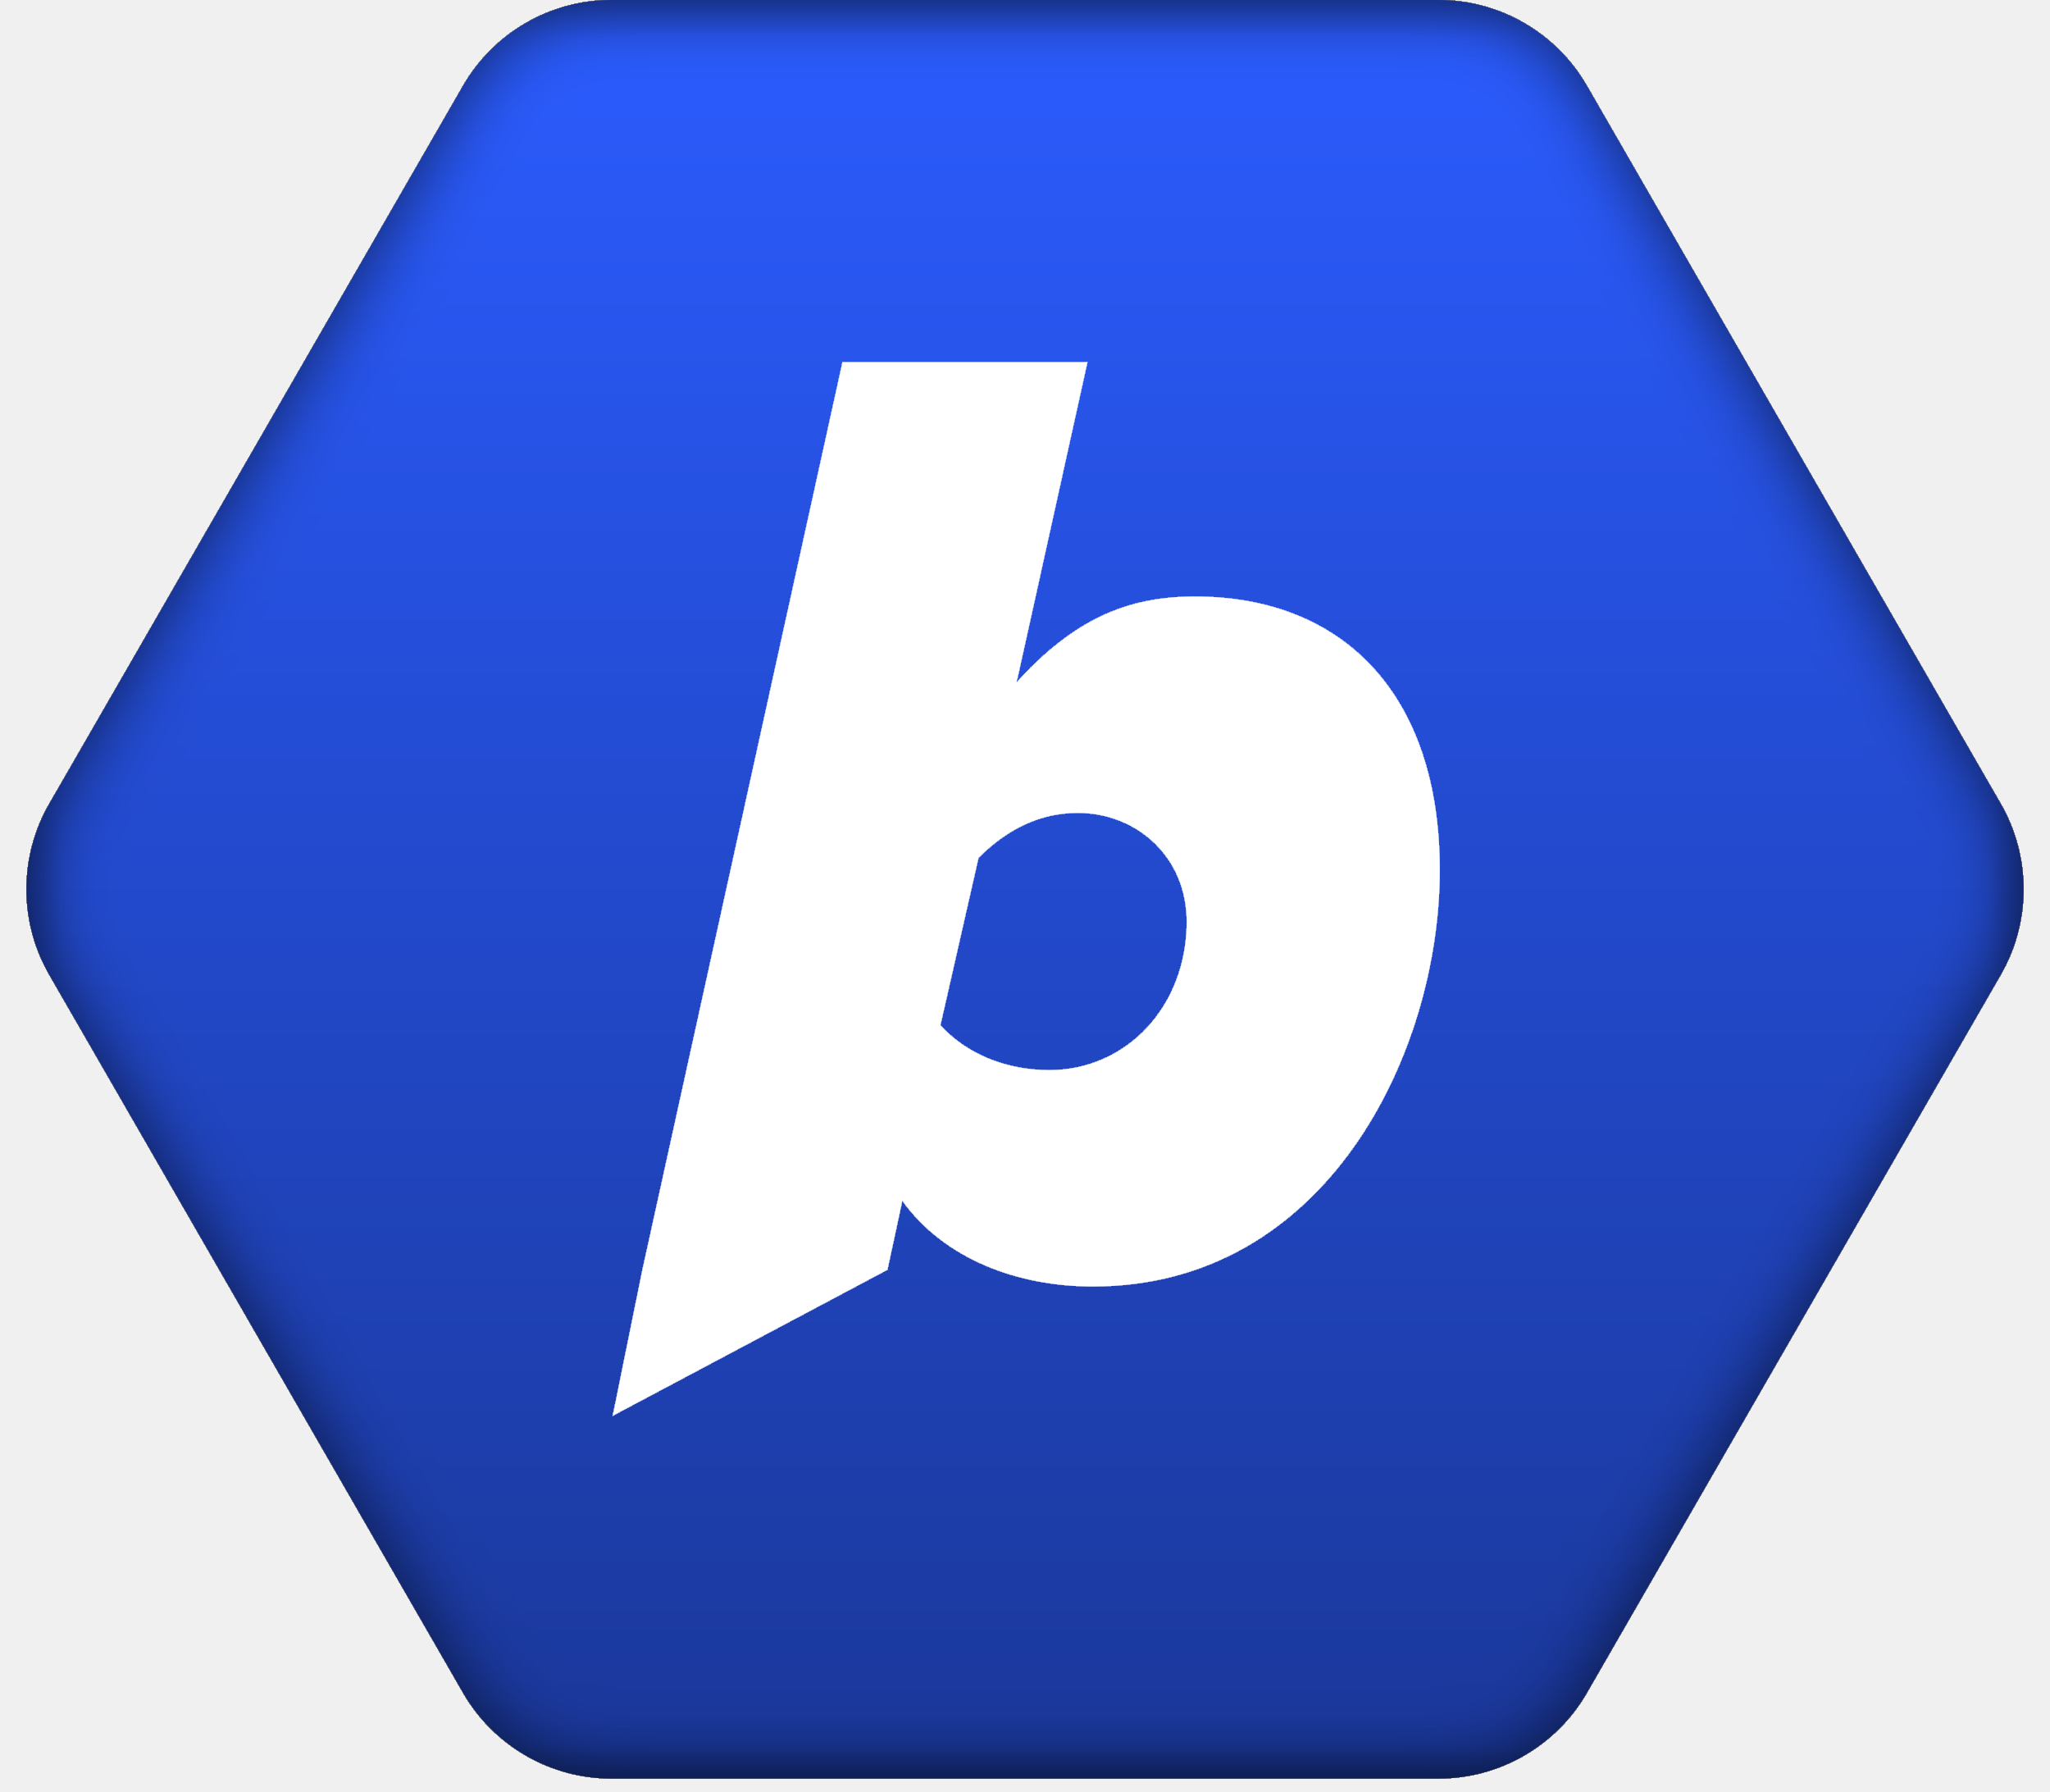
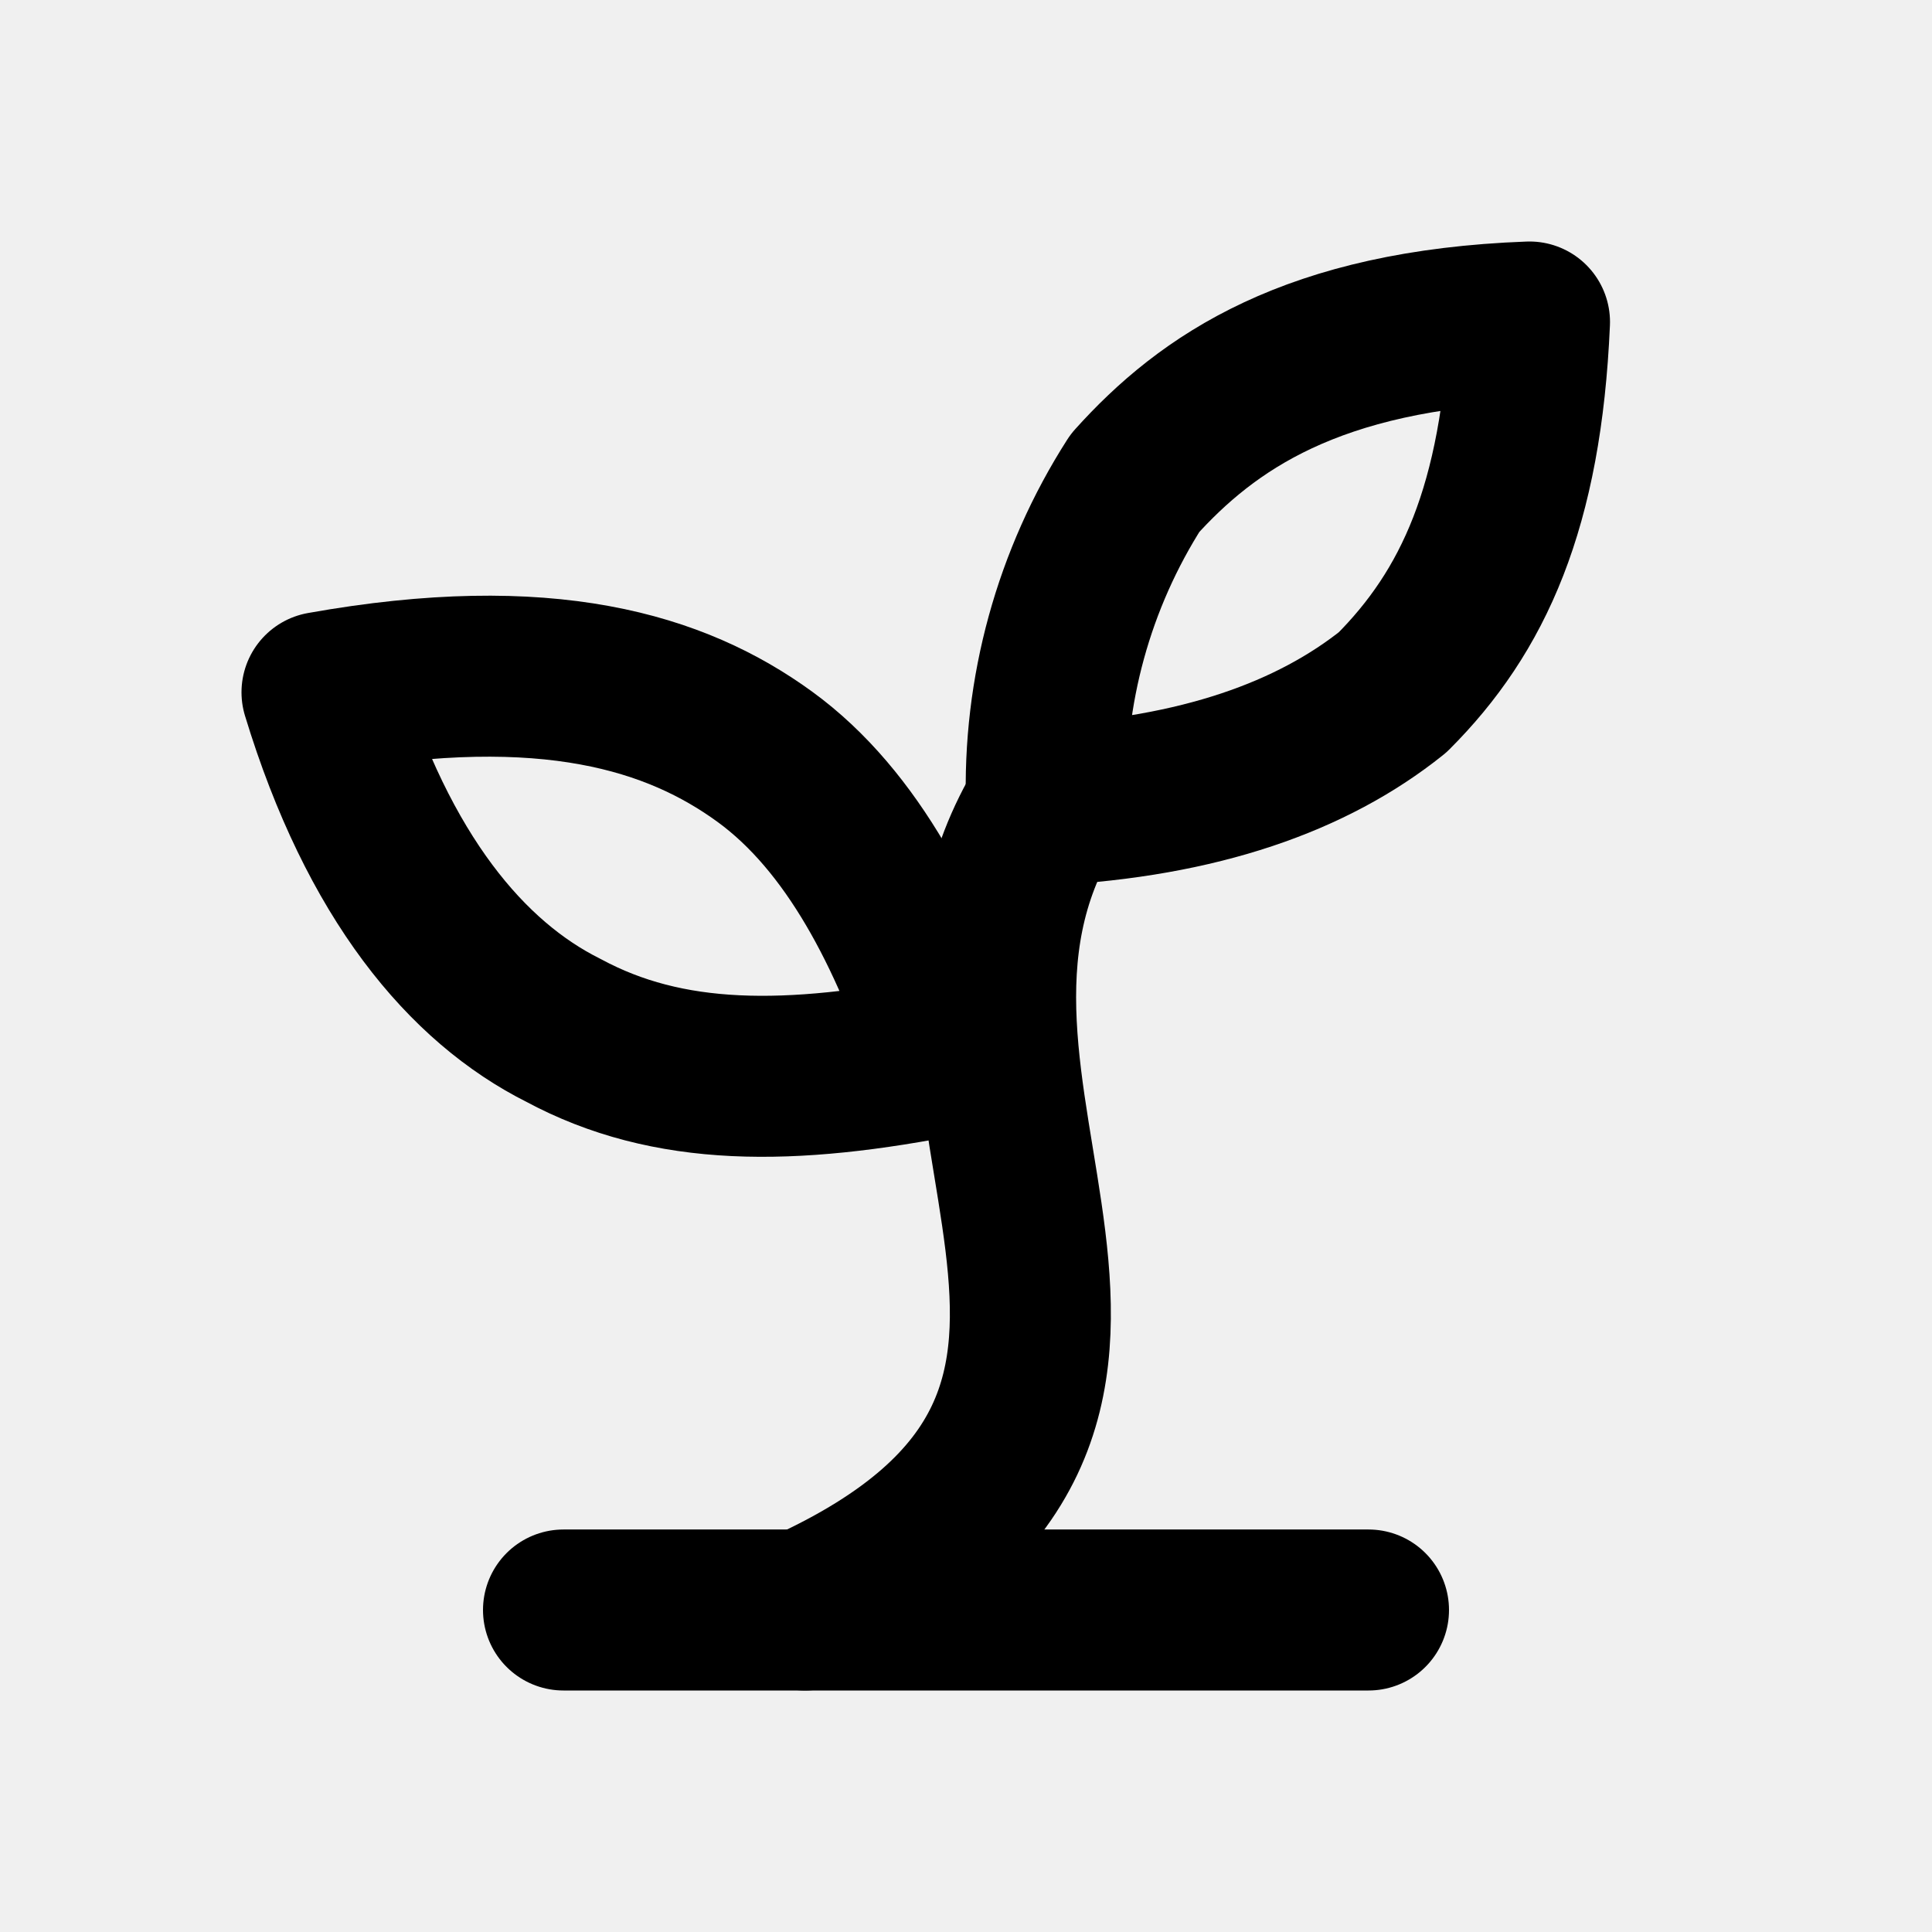
- <svg xmlns="http://www.w3.org/2000/svg" width="95" height="83" fill="none">
-   <g filter="url(#a)">
-     <path fill="url(#b)" d="M66.657 0H28.343a7.948 7.948 0 0 0-6.887 3.979L2.288 37.235a7.948 7.948 0 0 0 0 7.938L21.456 78.43a7.948 7.948 0 0 0 6.887 3.979h38.314a7.948 7.948 0 0 0 6.886-3.98l19.17-33.256a7.948 7.948 0 0 0 0-7.938L73.542 3.98A7.948 7.948 0 0 0 66.657 0Z" />
-   </g>
-   <g filter="url(#c)">
-     <path fill="#fff" fill-rule="evenodd" d="M50.642 59.608c-3.468 0-6.873-1.261-8.827-3.973l-.69 3.198-12.729 6.762 1.374-6.762 9.27-42.04h11.35l-3.279 14.818c2.649-2.9 5.108-3.973 8.26-3.973 6.81 0 11.35 4.477 11.35 12.675 0 8.45-5.233 19.295-16.079 19.295Zm4.351-16.9c0 3.91-2.774 6.874-6.368 6.874-2.018 0-3.847-.757-5.045-2.08l1.766-7.757c1.324-1.324 2.837-2.08 4.603-2.08 2.711 0 5.044 2.017 5.044 5.044Z" clip-rule="evenodd" />
-   </g>
-   <defs>
-     <filter id="a" width="92.549" height="82.409" x="1.226" y="0" color-interpolation-filters="sRGB" filterUnits="userSpaceOnUse">
-       <feFlood flood-opacity="0" result="BackgroundImageFix" />
-       <feBlend in="SourceGraphic" in2="BackgroundImageFix" result="shape" />
-       <feColorMatrix in="SourceAlpha" result="hardAlpha" values="0 0 0 0 0 0 0 0 0 0 0 0 0 0 0 0 0 0 127 0" />
-       <feOffset />
-       <feGaussianBlur stdDeviation="1.717" />
-       <feComposite in2="hardAlpha" k2="-1" k3="1" operator="arithmetic" />
-       <feColorMatrix values="0 0 0 0 0 0 0 0 0 0 0 0 0 0 0 0 0 0 0.65 0" />
-       <feBlend in2="shape" result="effect1_innerShadow_615_13380" />
-     </filter>
-     <filter id="c" width="38.326" height="48.802" x="28.396" y="16.793" color-interpolation-filters="sRGB" filterUnits="userSpaceOnUse">
-       <feFlood flood-opacity="0" result="BackgroundImageFix" />
-       <feBlend in="SourceGraphic" in2="BackgroundImageFix" result="shape" />
-       <feColorMatrix in="SourceAlpha" result="hardAlpha" values="0 0 0 0 0 0 0 0 0 0 0 0 0 0 0 0 0 0 127 0" />
-       <feOffset />
-       <feGaussianBlur stdDeviation=".072" />
-       <feComposite in2="hardAlpha" k2="-1" k3="1" operator="arithmetic" />
-       <feColorMatrix values="0 0 0 0 1 0 0 0 0 1 0 0 0 0 1 0 0 0 0.95 0" />
-       <feBlend in2="shape" result="effect1_innerShadow_615_13380" />
-     </filter>
-     <linearGradient id="b" x1="47.5" x2="47.5" y1="0" y2="82.409" gradientUnits="userSpaceOnUse">
-       <stop stop-color="#2B5CFF" />
-       <stop offset="1" stop-color="#1A3799" />
-     </linearGradient>
-   </defs>
+ <svg xmlns="http://www.w3.org/2000/svg" width="24" height="24" viewBox="0 0 24 24" fill="none" stroke="currentColor" stroke-width="2" stroke-linecap="round" stroke-linejoin="round" class="lucide lucide-sprout">
+   <path d="M7 20h10" />
+   <path d="M10 20c5.5-2.5.8-6.4 3-10" />
+   <path d="M9.5 9.4c1.1.8 1.8 2.2 2.3 3.7-2 .4-3.5.4-4.8-.3-1.2-.6-2.3-1.9-3-4.2 2.8-.5 4.4 0 5.5.8z" />
+   <path d="M14.1 6a7 7 0 0 0-1.1 4c1.9-.1 3.3-.6 4.3-1.4 1-1 1.6-2.3 1.7-4.6-2.7.1-4 1-4.9 2z" />
</svg>
